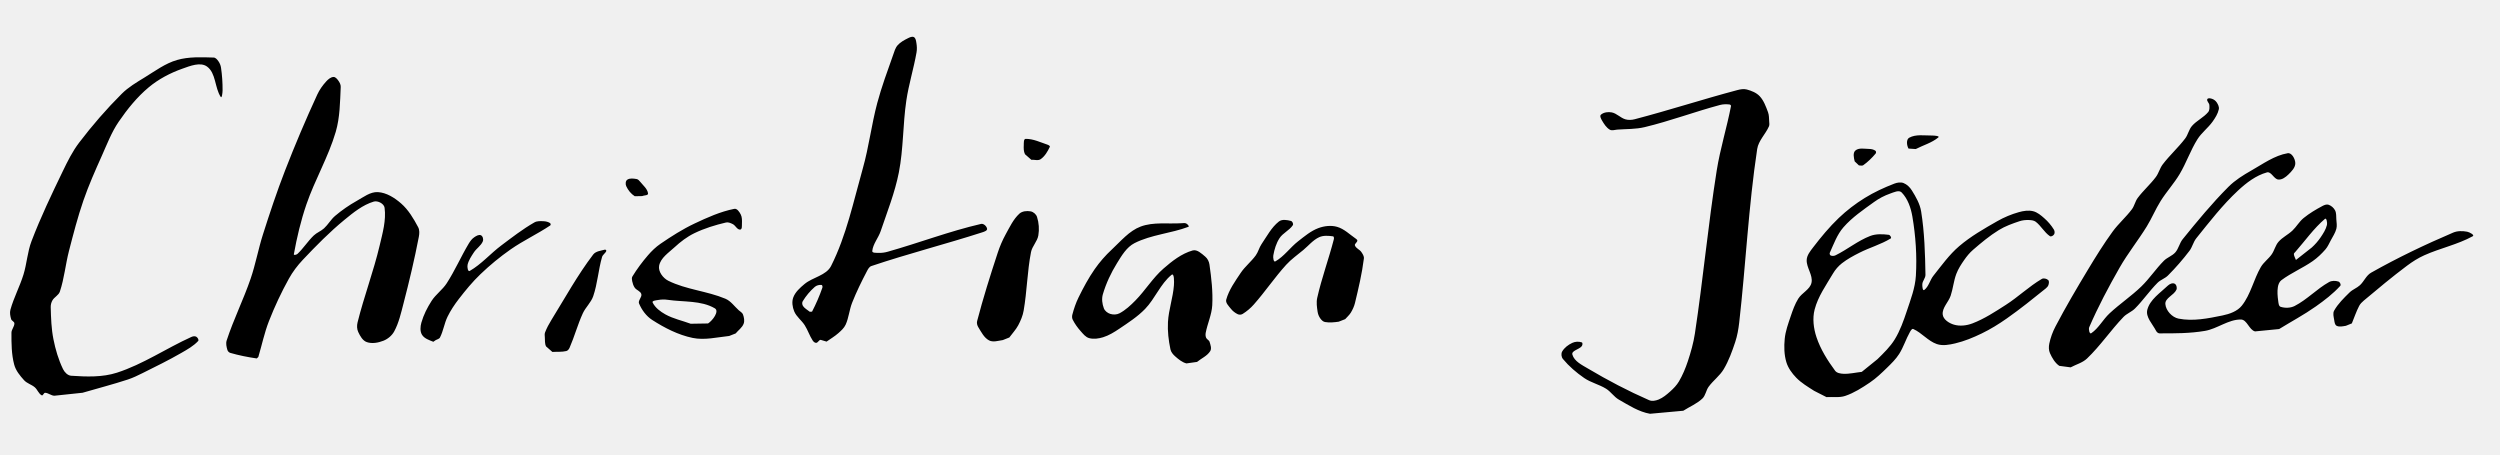
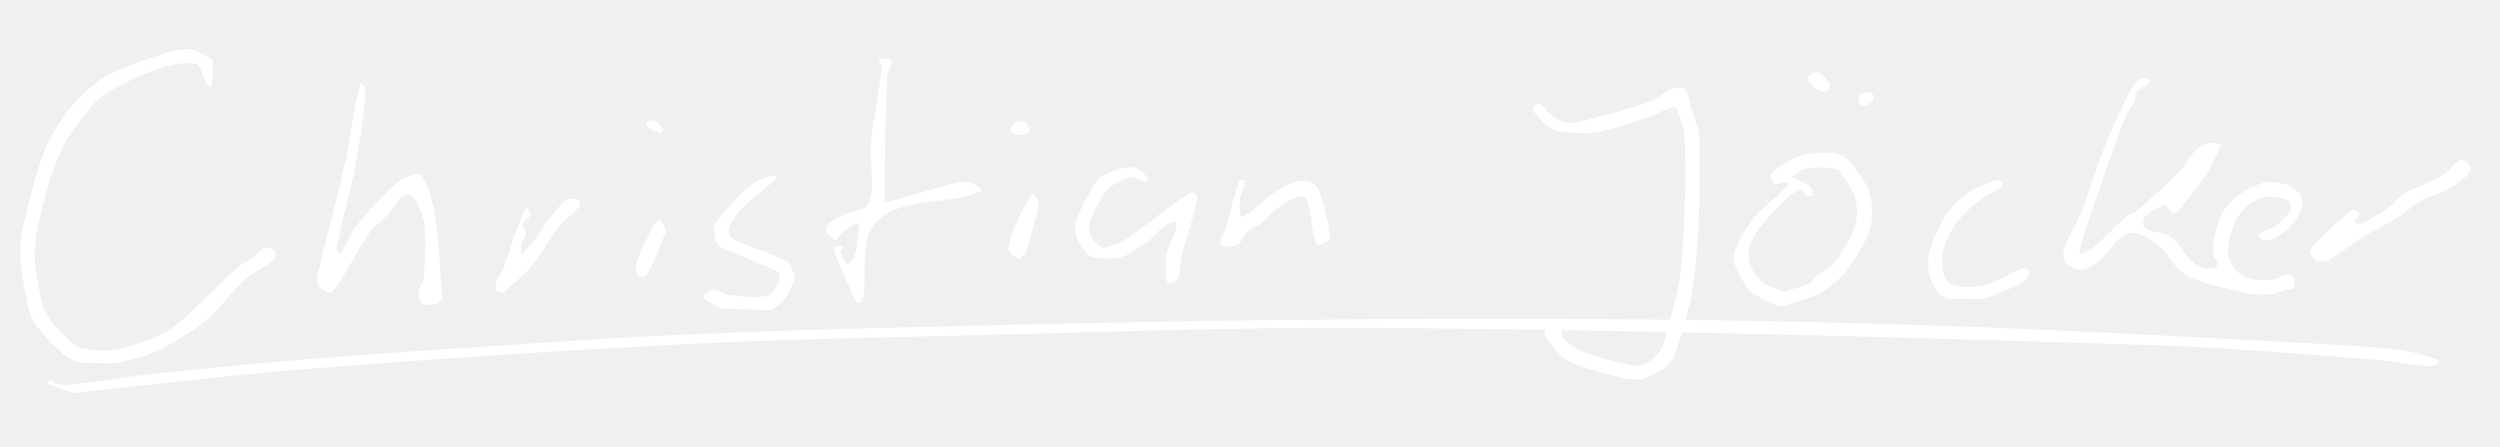
- <svg xmlns="http://www.w3.org/2000/svg" viewBox="0 0 550 100" fill-rule="evenodd" clip-rule="evenodd" stroke-linejoin="round" stroke-miterlimit="2">
-   <path d="M370.326 90.363c1.397-.893 2.988-1.536 4.192-2.676.713-.675.803-1.807 1.38-2.601.998-1.372 2.45-2.403 3.318-3.861 1.104-1.857 1.847-3.916 2.528-5.965.459-1.383.714-2.835.88-4.282 1.448-12.716 2.038-25.537 3.956-38.19.282-1.855 1.843-3.276 2.593-4.996.142-.325.074-.71.05-1.066-.046-.683-.018-1.398-.258-2.04-.464-1.236-.927-2.55-1.828-3.515-.728-.78-1.806-1.202-2.835-1.482-.681-.185-1.43-.043-2.111.137-7.557 2.005-14.998 4.433-22.562 6.406-.662.173-1.396.213-2.051.017-1.075-.32-1.9-1.311-3.002-1.523-.789-.151-1.75-.029-2.361.494-.34.291.018.934.243 1.321.438.75.942 1.54 1.688 1.983.471.279 1.095.029 1.64-.01 2.014-.146 4.071-.072 6.036-.543 5.602-1.343 11.016-3.39 16.582-4.879.671-.179 1.389-.177 2.08-.11.161.016.369.188.338.347-.918 4.755-2.386 9.402-3.145 14.185-1.891 11.907-2.991 23.927-4.797 35.846-.318 2.095-.902 4.148-1.57 6.158-.504 1.515-1.126 3.006-1.934 4.383-.501.855-1.213 1.58-1.95 2.239-.765.682-1.575 1.365-2.523 1.753-.65.266-1.459.426-2.103.144-4.614-2.02-9.092-4.37-13.423-6.942-1.326-.787-3.035-1.596-3.454-3.08-.25-.891 1.503-1.121 2.063-1.856.17-.223.256-.75-.009-.842a2.863 2.863 0 00-2.075.118c-.879.411-1.731 1.046-2.219 1.884-.278.48-.193 1.228.16 1.654 1.333 1.611 2.952 2.999 4.673 4.186 1.475 1.018 3.308 1.418 4.829 2.365 1.042.65 1.734 1.784 2.801 2.392 2.181 1.243 4.385 2.688 6.858 3.114m38.82-3.665c1.375-.089 2.819.173 4.124-.266 1.953-.657 3.724-1.798 5.431-2.95 1.386-.934 2.602-2.107 3.799-3.274.953-.929 1.917-1.878 2.634-2.999.965-1.511 1.484-3.268 2.368-4.828.164-.29.441-.803.744-.667 1.873.836 3.243 2.65 5.182 3.314 1.277.438 2.733.159 4.046-.152 2.017-.476 3.954-1.278 5.819-2.18 1.933-.934 3.77-2.071 5.526-3.304 2.952-2.074 5.768-4.338 8.575-6.604.258-.209.508-.48.598-.8.095-.339.187-.822-.078-1.052-.361-.311-.998-.473-1.409-.231-2.799 1.644-5.164 3.947-7.897 5.699-2.362 1.515-4.74 3.083-7.363 4.081-1.271.484-2.769.657-4.071.267-1.057-.315-2.333-1.121-2.454-2.217-.164-1.493 1.275-2.728 1.751-4.153.524-1.565.656-3.25 1.241-4.793.416-1.099 1.068-2.102 1.739-3.066.564-.811 1.199-1.587 1.947-2.233 1.798-1.554 3.634-3.093 5.659-4.338 1.409-.868 2.995-1.431 4.565-1.956.652-.218 1.358-.279 2.044-.256.521.018 1.102.063 1.516.379 1.174.899 1.888 2.33 3.109 3.162.282.192.763-.111.939-.403.181-.301.12-.751-.063-1.052a10.878 10.878 0 00-2.089-2.468c-.734-.648-1.534-1.333-2.484-1.564-1.009-.244-2.108-.072-3.108.207a21.154 21.154 0 00-4.763 1.989c-2.905 1.657-5.843 3.335-8.386 5.507-2.185 1.866-3.875 4.25-5.666 6.496-.773.97-1.021 2.387-2.013 3.133-.364.275-.462-.845-.425-1.3.057-.711.703-1.314.691-2.028-.077-4.663-.212-9.354-.952-13.958-.267-1.656-1.148-3.178-2.034-4.603-.433-.697-1.077-1.339-1.843-1.635-.633-.246-1.399-.109-2.033.134-2.241.863-4.442 1.88-6.485 3.144a34.56 34.56 0 00-5.725 4.407c-2.075 1.987-3.921 4.214-5.665 6.496-.622.813-1.35 1.714-1.394 2.737-.074 1.708 1.42 3.349 1.057 5.02-.322 1.481-2.107 2.208-2.907 3.495-.739 1.19-1.213 2.533-1.66 3.859-.549 1.63-1.16 3.277-1.324 4.989-.163 1.697-.131 3.468.354 5.103.385 1.3 1.235 2.462 2.177 3.437 1.133 1.171 2.57 2.011 3.94 2.892m56.436-5.163c1.199-.648 2.613-1.003 3.6-1.944 2.931-2.797 5.21-6.213 8.016-9.137.728-.76 1.798-1.126 2.54-1.87 1.771-1.777 3.19-3.884 4.964-5.659.654-.655 1.623-.935 2.277-1.589a53.832 53.832 0 004.736-5.43c.637-.837.847-1.952 1.507-2.771 2.905-3.61 5.759-7.306 9.148-10.464 1.843-1.718 3.968-3.358 6.397-4.029.947-.261 1.516 1.473 2.493 1.573.818.082 1.62-.523 2.21-1.094.71-.688 1.565-1.549 1.535-2.537-.027-.91-.775-2.313-1.674-2.161-2.913.496-5.435 2.352-8.006 3.81-1.789 1.014-3.571 2.126-5.025 3.58-3.606 3.609-6.858 7.562-10.071 11.526-.696.859-.89 2.064-1.618 2.897-.684.783-1.783 1.108-2.517 1.845-1.773 1.777-3.162 3.913-4.964 5.659-2.194 2.125-4.761 3.835-6.993 5.92-1.449 1.352-2.39 3.256-4.027 4.37-.386.263-.628-.9-.443-1.328 1.949-4.505 4.257-8.855 6.691-13.116 1.793-3.14 4.074-5.976 5.97-9.053 1.115-1.811 1.924-3.8 3.055-5.601 1.284-2.046 2.94-3.845 4.177-5.919 1.467-2.462 2.389-5.23 3.913-7.658.902-1.437 2.332-2.48 3.319-3.861.593-.832 1.169-1.737 1.387-2.736.113-.513-.172-1.067-.456-1.507a2.048 2.048 0 00-1.033-.794c-.331-.113-.908-.238-1.049.084-.181.413.426.824.456 1.275.036.524.075 1.15-.26 1.555-1 1.204-2.537 1.873-3.563 3.053-.69.793-.87 1.935-1.506 2.771-1.521 1.996-3.413 3.69-4.932 5.687-.637.836-.879 1.928-1.507 2.771-1.218 1.634-2.788 2.985-4.002 4.622-.552.743-.712 1.729-1.265 2.472-1.295 1.737-2.97 3.168-4.245 4.92-1.961 2.695-3.721 5.535-5.441 8.39-2.471 4.103-4.909 8.232-7.128 12.477a14.582 14.582 0 00-1.365 3.771c-.143.69-.141 1.465.147 2.108.472 1.052 1.098 2.137 2.049 2.789m-43.452 1.325c-1.343.141-2.679.481-4.028.422-.652-.028-1.452-.151-1.839-.677-1.667-2.26-3.201-4.701-4.092-7.364-.646-1.932-.923-4.126-.412-6.098.744-2.874 2.538-5.375 4.046-7.931a8.13 8.13 0 011.952-2.236c1.174-.922 2.505-1.636 3.836-2.312 2.253-1.148 4.743-1.831 6.9-3.15.261-.159-.128-.771-.43-.807-1.35-.167-2.806-.237-4.075.253-2.712 1.045-5.009 2.963-7.614 4.25-.323.16-.75.193-1.079.047-.195-.087-.281-.417-.193-.611.87-1.926 1.605-3.996 2.994-5.589 1.909-2.189 4.362-3.85 6.717-5.552a13.88 13.88 0 013.55-1.865c.807-.279 1.954-.859 2.548-.246 1.345 1.387 2.028 3.392 2.353 5.296.73 4.29 1.028 8.688.77 13.032-.158 2.678-1.16 5.246-2.005 7.791-.706 2.125-1.466 4.27-2.633 6.181-1.007 1.65-2.433 3.014-3.809 4.371m104.359-7.868c.538-1.285.967-2.62 1.614-3.854.239-.457.622-.835 1.018-1.167 3.117-2.618 6.245-5.228 9.503-7.667 1.187-.888 2.454-1.694 3.807-2.3 3.484-1.563 7.316-2.351 10.664-4.191.462-.255-.717-.897-1.237-.993-1.012-.187-2.134-.208-3.08.196-6.16 2.628-12.219 5.526-18.052 8.818-1.072.606-1.55 1.924-2.458 2.757-.682.626-1.617.939-2.277 1.589-1.246 1.228-2.539 2.475-3.397 4-.331.588-.104 1.359.007 2.026.077.468.124 1.097.546 1.313.602.307 1.36.107 2.029.002m-14.686.714c2.69-1.656 5.489-3.148 8.07-4.97 1.916-1.353 3.805-2.797 5.382-4.533.23-.254-.079-.838-.404-.947-.658-.219-1.471-.217-2.076.121-2.677 1.494-4.823 3.854-7.552 5.251-.914.468-2.095.495-3.076.191-.453-.141-.48-.843-.547-1.313-.143-.998-.228-2.027-.074-3.024.087-.564.319-1.184.777-1.525 2.155-1.61 4.687-2.659 6.893-4.2 1.034-.723 1.958-1.61 2.787-2.562.508-.584.82-1.313 1.184-1.997.442-.832.987-1.633 1.229-2.543.176-.663.045-1.374-.004-2.058-.048-.675.03-1.411-.285-2.011a2.64 2.64 0 00-1.408-1.223c-.423-.151-.927.038-1.324.249-1.468.779-2.915 1.635-4.202 2.687-.948.777-1.555 1.904-2.445 2.747-.949.898-2.194 1.473-3.053 2.458-.692.792-.903 1.909-1.506 2.77-.701 1.002-1.77 1.731-2.386 2.789-1.585 2.724-2.217 6.014-4.175 8.485-.992 1.252-2.707 1.851-4.273 2.172-3.165.65-6.501 1.326-9.669.691-1.411-.283-2.788-1.772-2.891-3.208-.096-1.322 1.885-1.938 2.432-3.146.192-.424.015-1.137-.405-1.338-.465-.221-1.111.079-1.483.436-1.676 1.6-3.925 3.049-4.511 5.292-.423 1.617 1.15 3.148 1.915 4.634.145.284.445.574.765.576 3.338.008 6.71.013 10.002-.548 2.724-.464 5.141-2.531 7.906-2.502 1.355.013 1.796 2.289 3.11 2.617m-232.762 6.713c.966-.79 2.237-1.312 2.898-2.37.362-.58.061-1.391-.138-2.045-.114-.374-.602-.537-.757-.896-.143-.334-.162-.728-.095-1.086.384-2.04 1.326-3.985 1.44-6.057.164-2.992-.19-6.003-.614-8.97-.092-.645-.415-1.31-.915-1.728-.794-.664-1.793-1.652-2.789-1.368-2.426.692-4.528 2.336-6.427 3.997-2.342 2.048-3.983 4.79-6.162 7.009-1.045 1.064-2.166 2.108-3.481 2.81-.604.322-1.395.346-2.048.14-.595-.188-1.191-.648-1.412-1.232-.364-.959-.508-2.086-.221-3.072.703-2.41 1.794-4.723 3.114-6.858 1.026-1.659 2.113-3.52 3.851-4.406 3.682-1.873 7.998-2.13 11.862-3.591.266-.1-.209-.586-.46-.719-.305-.162-.689-.097-1.034-.073-3.01.198-6.197-.323-9.021.738-2.516.945-4.339 3.191-6.309 5.019a26.898 26.898 0 00-3.806 4.364c-1.362 1.959-2.494 4.077-3.547 6.218-.588 1.199-1.021 2.478-1.359 3.77-.095.359-.087.78.08 1.113.459.914 1.067 1.757 1.747 2.521.536.601 1.089 1.326 1.867 1.537.993.27 2.097.109 3.079-.195 1.277-.397 2.442-1.118 3.551-1.866 1.978-1.334 4.017-2.645 5.678-4.359 2.202-2.271 3.365-5.501 5.818-7.499.617-.504.584 1.537.524 2.332-.205 2.712-1.162 5.337-1.31 8.052-.109 2.004.133 4.033.544 5.997.127.605.57 1.132 1.034 1.54.733.648 1.536 1.321 2.484 1.563m244.092-22.757c-.151-.426-.417-.829-.454-1.281-.016-.19.184-.338.31-.482 2.154-2.445 4.048-5.164 6.526-7.28.355-.303.548.874.443 1.328-.232.997-.819 1.888-1.388 2.736a12.549 12.549 0 01-1.947 2.233M295.944 70.211c.413-.477.911-.893 1.238-1.432.396-.656.728-1.366.909-2.111.781-3.237 1.553-6.49 1.964-9.794.064-.513-.275-1.017-.567-1.443-.378-.55-1.18-.798-1.402-1.426-.13-.366.478-.654.529-1.04.024-.185-.177-.346-.332-.452-1.343-.923-2.565-2.167-4.133-2.612-1.317-.373-2.814-.195-4.098.28-1.656.612-3.047 1.803-4.444 2.883-1.77 1.368-3.085 3.338-5.03 4.443-.408.231-.53-.872-.447-1.333.234-1.314.632-2.647 1.357-3.767.74-1.143 2.173-1.716 2.926-2.85.19-.287-.072-.858-.404-.948-.856-.229-1.96-.423-2.656.125-1.643 1.295-2.642 3.252-3.821 4.98-.522.765-.722 1.723-1.265 2.472-.994 1.373-2.374 2.446-3.315 3.855-1.236 1.849-2.584 3.723-3.179 5.865-.199.715.535 1.41.995 1.992a4.24 4.24 0 001.56 1.239c.321.143.752.112 1.052-.072a11.054 11.054 0 002.47-2.089c2.484-2.805 4.579-5.942 7.099-8.715 1.12-1.233 2.507-2.197 3.786-3.266 1.144-.956 2.126-2.187 3.481-2.81.922-.425 2.035-.332 3.042-.193.219.03.243.422.188.637-1.111 4.332-2.684 8.544-3.661 12.909-.223.995-.061 2.048.089 3.056.077.515.279 1.025.582 1.448.255.354.605.725 1.034.802.993.179 2.025.069 3.024-.072m-72.462 3.474c.653-.896 1.437-1.708 1.959-2.686.539-1.01.995-2.093 1.191-3.221.744-4.257.788-8.623 1.617-12.867.257-1.312 1.389-2.355 1.615-3.673a8.69 8.69 0 00-.289-4.07c-.191-.595-.798-1.119-1.412-1.232-.83-.151-1.858-.053-2.479.519-1.332 1.228-2.125 2.946-3.002 4.532a23.866 23.866 0 00-1.763 4.086c-1.634 4.964-3.208 9.954-4.525 15.012-.115.443.024.958.266 1.347.657 1.059 1.262 2.317 2.366 2.895.892.467 2.024.071 3.022-.072m-38.773.336c.854-.611 1.777-1.137 2.562-1.834.624-.553 1.29-1.134 1.635-1.893.698-1.534.809-3.28 1.432-4.844.944-2.373 2.069-4.673 3.257-6.933.23-.438.504-.962.973-1.119 8.07-2.715 16.336-4.816 24.44-7.43.406-.131 1.087-.36 1.015-.78-.095-.558-.777-1.186-1.328-1.058-6.957 1.61-13.658 4.178-20.531 6.118a6.435 6.435 0 01-2.045.254c-.472-.021-1.406.058-1.358-.412.161-1.571 1.341-2.865 1.847-4.36 1.446-4.27 3.133-8.496 4.003-12.921 1.02-5.193.868-10.555 1.64-15.791.526-3.577 1.624-7.05 2.248-10.611.119-.676.089-1.383-.025-2.06-.079-.465-.135-1.07-.544-1.305-.387-.222-.919.04-1.319.238-.817.406-1.66.856-2.264 1.539-.526.594-.738 1.411-1.003 2.159-1.232 3.492-2.528 6.972-3.483 10.549-1.27 4.754-1.843 9.679-3.184 14.414-2.049 7.229-3.59 14.728-6.974 21.437-1.061 2.103-4.031 2.47-5.843 3.977-.984.818-2.02 1.74-2.473 2.937-.363.96-.191 2.124.2 3.074.487 1.186 1.636 1.983 2.323 3.067.672 1.06 1.052 2.29 1.739 3.341.171.264.472.547.785.521.387-.032.57-.618.955-.664M18.166 86.405c3.319-.97 6.671-1.831 9.956-2.91 1.136-.372 2.217-.902 3.287-1.434 2.844-1.414 5.701-2.814 8.453-4.401 1.315-.759 2.689-1.515 3.723-2.627.234-.25-.103-.77-.396-.949-.31-.188-.757-.103-1.087.046-5.518 2.499-10.618 6.004-16.382 7.863-3.2 1.033-6.71.896-10.065.671-.77-.052-1.455-.77-1.792-1.464-1.005-2.072-1.66-4.319-2.109-6.578-.458-2.308-.536-4.682-.595-7.035a2.885 2.885 0 01.381-1.514c.423-.725 1.364-1.124 1.631-1.92.971-2.906 1.24-6.002 2.008-8.969.962-3.722 1.922-7.454 3.177-11.088 1.152-3.334 2.588-6.566 4.03-9.785 1.145-2.554 2.145-5.214 3.724-7.524 1.891-2.763 4.033-5.426 6.604-7.572 2.156-1.799 4.718-3.149 7.364-4.089 1.729-.613 4.001-1.553 5.483-.472 1.964 1.435 1.663 4.618 2.989 6.657.269.414.411-.925.416-1.417a32.445 32.445 0 00-.339-4.982 3.34 3.34 0 00-.582-1.448c-.254-.353-.598-.789-1.034-.802-2.693-.079-5.477-.21-8.067.537-2.605.752-4.848 2.445-7.162 3.858-1.745 1.067-3.542 2.124-4.991 3.568-3.371 3.36-6.5 6.973-9.384 10.759-1.457 1.913-2.537 4.098-3.584 6.263-2.45 5.072-4.892 10.163-6.895 15.428-.892 2.345-1.021 4.921-1.759 7.319-.809 2.629-2.14 5.085-2.875 7.736-.185.67-.038 1.412.156 2.08.109.374.706.537.716.927.017.716-.642 1.335-.646 2.052-.01 2.351-.001 4.754.603 7.026.349 1.311 1.266 2.433 2.179 3.438.63.694 1.636.939 2.348 1.55.592.507.838 1.403 1.526 1.769.275.147.438-.568.75-.558.716.022 1.334.646 2.049.645m109.546-9.633c1.022-.066 2.072.045 3.068-.196.33-.081.582-.414.719-.726 1.083-2.476 1.781-5.113 2.908-7.57.613-1.336 1.818-2.378 2.293-3.77.953-2.79 1.123-5.797 1.943-8.629.149-.515.737-.812.934-1.312.052-.132-.16-.343-.297-.305-.904.243-2.024.338-2.591 1.083-3.448 4.529-6.198 9.55-9.19 14.393-.539.872-1.032 1.782-1.396 2.74-.126.332-.075.711-.05 1.066.049.673-.038 1.406.271 2.006m41.714-2.852c.583-.707 1.42-1.265 1.75-2.121.247-.638.09-1.403-.139-2.047-.145-.406-.596-.626-.917-.914-.971-.869-1.757-2.052-2.958-2.555-4.048-1.697-8.63-1.998-12.56-3.951-1.153-.572-2.25-2.027-2.017-3.293.318-1.727 2.078-2.861 3.369-4.053 1.325-1.223 2.786-2.346 4.41-3.128 2.198-1.061 4.561-1.786 6.937-2.343.504-.117 1.045.135 1.507.366.598.3.942 1.242 1.609 1.196.462-.032.371-.87.388-1.334.024-.675.042-1.409-.269-2.008-.287-.552-.799-1.344-1.409-1.223-3.057.607-5.953 1.908-8.771 3.241-2.614 1.237-5.069 2.805-7.457 4.437-1.04.709-1.96 1.602-2.782 2.557-1.251 1.456-2.41 3.003-3.409 4.643-.179.294-.118.695-.048 1.032.106.507.268 1.024.567 1.446.386.546 1.267.75 1.443 1.395.186.685-.776 1.415-.502 2.067.598 1.425 1.592 2.786 2.891 3.622 2.73 1.755 5.72 3.293 8.898 3.955 2.627.547 5.37-.148 8.04-.426M56.832 78.536c.779-2.628 1.339-5.333 2.335-7.886a77.387 77.387 0 014.383-9.334c.837-1.513 1.898-2.913 3.085-4.17 2.908-3.078 5.891-6.112 9.164-8.798 1.95-1.601 4.011-3.272 6.426-3.997.875-.263 2.261.447 2.383 1.351.374 2.763-.439 5.58-1.079 8.294-1.348 5.718-3.453 11.237-4.866 16.938-.169.684-.152 1.47.148 2.107.412.879.967 1.902 1.884 2.221 1.152.401 2.512.15 3.648-.296.981-.383 1.887-1.142 2.387-2.068 1.025-1.899 1.499-4.054 2.042-6.141 1.264-4.855 2.427-9.739 3.373-14.665.133-.692.181-1.488-.151-2.11-1.008-1.894-2.139-3.816-3.756-5.226-1.425-1.243-3.208-2.383-5.096-2.491-1.68-.097-3.193 1.115-4.663 1.931a30.19 30.19 0 00-4.743 3.289c-.939.789-1.542 1.918-2.445 2.747-.682.626-1.61.947-2.277 1.589-1.294 1.245-2.261 2.805-3.568 4.036-.195.185-.849.346-.8.082.668-3.71 1.542-7.4 2.763-10.968 1.859-5.43 4.845-10.455 6.454-15.964.93-3.182.942-6.574 1.097-9.885.024-.516-.259-1.027-.567-1.442-.257-.347-.625-.787-1.056-.749-.615.054-1.154.526-1.571.983-.783.857-1.474 1.825-1.961 2.88a292.876 292.876 0 00-7.099 16.742c-1.797 4.628-3.362 9.344-4.868 14.075-1.017 3.195-1.61 6.518-2.695 9.69-1.575 4.602-3.767 8.981-5.277 13.604-.214.66-.036 1.41.158 2.075.084.293.345.57.637.654 1.905.555 3.863.938 5.826 1.225m95.466-7.635c-1.854-.686-3.837-1.093-5.563-2.055-1.117-.624-2.252-1.463-2.809-2.614-.202-.417.813-.484 1.268-.566a6.455 6.455 0 012.062-.027c3.469.515 7.328.097 10.353 1.872 1.048.616-.469 2.673-1.494 3.327m-59.965 3.7c.332-.207.816-.273.994-.621.738-1.44.948-3.109 1.659-4.563.678-1.386 1.542-2.684 2.486-3.904 1.469-1.899 3.001-3.769 4.736-5.43a56.05 56.05 0 016.647-5.468c2.788-1.947 5.904-3.387 8.73-5.278.146-.098.096-.431-.053-.526-.41-.262-.916-.382-1.401-.402-.684-.028-1.443-.08-2.037.261-2.574 1.472-4.93 3.303-7.302 5.084-2.374 1.782-4.354 4.117-6.928 5.595-.413.236-.575-.885-.471-1.349.224-.998.831-1.879 1.388-2.736.567-.872 1.568-1.462 1.966-2.423.179-.43.016-1.136-.405-1.337-.465-.222-1.057.145-1.483.435-.51.346-.895.868-1.212 1.398-1.708 2.856-3.035 5.937-4.846 8.73-.924 1.424-2.4 2.434-3.319 3.861-.955 1.485-1.773 3.095-2.252 4.795-.242.861-.327 1.923.148 2.682.516.825 1.584 1.163 2.485 1.527m82.815-6.605c-.494-.418-1.12-.717-1.481-1.252-.196-.292-.255-.753-.072-1.052a13.627 13.627 0 012.652-3.164c.387-.336.969-.487 1.478-.428.216.025.262.419.19.623a40.16 40.16 0 01-2.268 5.25m230.313-32.176c.316-.013.692.145.95-.039 1.018-.721 1.924-1.609 2.726-2.564.134-.161.122-.506-.05-.626-.393-.279-.909-.388-1.391-.394-1.009-.011-2.244-.312-3.007.347-.603.52-.344 1.609-.161 2.386m13.438-2.708c1.658-.854 3.543-1.367 4.974-2.562.376-.314-.922-.417-1.413-.412-1.675.018-3.539-.331-5.003.483-.696.388-.551 1.697-.151 2.387M141.252 43.14c.439-.194 1.378-.108 1.317-.584-.131-1.02-1.08-1.756-1.721-2.561-.209-.263-.471-.555-.802-.608-.675-.108-1.483-.239-2.046.149-.395.27-.43.979-.232 1.415.4.883 1.058 1.704 1.878 2.22m87.239-8.022c.69-.045 1.501.26 2.068-.134.919-.641 1.522-1.686 2.003-2.698.099-.206-.272-.41-.49-.482-1.576-.525-3.155-1.31-4.817-1.283-.477.008-.399.892-.421 1.369-.03.675-.039 1.408.269 2.008" fill-rule="nonzero" />
+ <svg xmlns="http://www.w3.org/2000/svg" viewBox="0 0 280 50" fill-rule="evenodd" clip-rule="evenodd" stroke-linejoin="round" stroke-miterlimit="2">
+   <path d="M13.046 40.685c1.303-.362 2.658-.572 3.907-1.087 1.4-.581 2.701-1.376 3.985-2.181.934-.584 1.85-1.211 2.653-1.965 1.353-1.274 2.411-2.847 3.79-4.098 1.014-.915 2.422-1.367 3.351-2.377.245-.263.104-.833-.168-1.068-.28-.245-.772-.189-1.108-.036-.512.234-.808.787-1.264 1.114-.405.296-.93.41-1.305.735-2.165 1.903-4.126 4.022-6.286 5.926-.729.643-1.483 1.296-2.366 1.698-1.678.767-3.426 1.446-5.24 1.784-1.259.229-2.58.127-3.837-.114-.543-.102-.983-.524-1.397-.892-.729-.641-1.43-1.33-2.009-2.113-.435-.584-.844-1.233-1.006-1.944-.459-2.032-.943-4.107-.835-6.187.128-2.49.908-4.902 1.534-7.313.292-1.125.756-2.19 1.212-3.257.295-.688.615-1.37 1.039-1.99.92-1.339 1.853-2.689 2.977-3.866.621-.646 1.418-1.12 2.206-1.557 1.34-.739 2.721-1.418 4.154-1.955 1.055-.401 2.163-.667 3.277-.846.547-.087 1.118-.05 1.663.058.169.031.302.192.38.345.309.608.446 1.286.76 1.883.08.154.25.407.398.325.218-.124.254-.446.277-.694.067-.721.08-1.455-.01-2.17-.022-.168-.165-.323-.316-.392-.817-.385-1.634-.98-2.536-.946-1.62.057-3.169.715-4.712 1.216-1.318.433-2.599.974-3.853 1.564a8.13 8.13 0 00-1.627 1.012 23.412 23.412 0 00-2.389 2.248 13.968 13.968 0 00-1.562 2.012c-.647 1.023-1.287 2.063-1.734 3.184-.694 1.745-1.219 3.554-1.672 5.376-.467 1.881-1.041 3.781-1.084 5.717-.048 2.125.403 4.243.817 6.327.152.77.407 1.55.869 2.183a19.102 19.102 0 003.178 3.366 4.218 4.218 0 001.953.929m174.778 1.857c.855-.44 1.811-.72 2.565-1.32.541-.433 1.007-1.024 1.217-1.682.925-2.899 1.817-5.847 2.15-8.87.551-5.015.592-10.081.49-15.125-.023-1.123-.496-2.189-.864-3.246-.292-.84-.232-2.273-1.107-2.417-1.336-.221-2.436 1.2-3.722 1.622a86.203 86.203 0 01-7.978 2.23 3.286 3.286 0 01-1.68-.053c-.528-.16-.962-.55-1.397-.892-.44-.341-.67-1.023-1.214-1.157-.32-.079-.55.4-.72.682-.052.085.087.186.154.258.39.442.76.906 1.21 1.28a6.96 6.96 0 001.398.893c.172.085.378.08.57.086 1.267.036 2.554.256 3.804.043 1.933-.334 3.782-1.049 5.646-1.654 1.027-.338 1.973-.91 3.021-1.172.166-.044.342.16.4.319.371 1.02.833 2.047.86 3.132.124 4.85.049 9.721-.41 14.55-.242 2.54-1.04 5-1.682 7.464-.179.691-.341 1.426-.778 1.986a4.48 4.48 0 01-1.873 1.415c-.517.201-1.12.07-1.666-.037a29.509 29.509 0 01-3.828-1.02c-.826-.282-1.653-.608-2.382-1.087-.492-.321-.953-.755-1.216-1.281-.12-.246.267-.538.184-.794-.105-.32-.353-.83-.685-.753-.577.13-1.013.69-1.3 1.21-.138.244-.004.604.166.83.655.872 1.343 1.76 2.244 2.368.868.586 1.935.816 2.935 1.13 1.26.403 2.538.763 3.837 1.015M48.973 34.02c.163-.173.39-.302.49-.52.085-.176.047-.393.031-.587-.232-2.91-.283-5.842-.773-8.716-.266-1.562-.635-3.17-1.481-4.505-.247-.385-.94-.135-1.378.004-.59.188-1.15.523-1.601.948a48.246 48.246 0 00-4.35 4.648c-.541.659-.806 1.51-1.278 2.22-.201.307-.504 1.097-.732.815-.35-.436-.067-1.13.04-1.677.515-2.646 1.342-5.224 1.822-7.871.524-2.889 1.008-5.79 1.188-8.72.019-.307-.526-.992-.61-.697-.803 2.853-1.011 5.843-1.654 8.739-.912 4.108-2.092 8.155-3.01 12.263-.106.472-.272 1.017-.056 1.45.233.47.732.89 1.251.947.368.043.65-.397.857-.704 1.35-2.002 2.381-4.218 3.785-6.18.531-.746 1.37-1.225 1.982-1.903.467-.522.796-1.15 1.244-1.687.149-.18.323-.352.536-.444.177-.075.412-.144.58-.048.349.199.664.505.84.866.402.831.774 1.722.855 2.641.172 1.98.06 3.985-.106 5.966-.032.382-.392.674-.481 1.05-.085.359-.156.762-.03 1.11.113.317.37.637.694.733m38.853.557c.508-.455 1.119-.82 1.524-1.376.427-.576.676-1.27.924-1.95.07-.186.091-.418.015-.603-.219-.535-.372-1.214-.873-1.509-1.894-1.117-4.142-1.515-6.069-2.568-.3-.165-.356-.614-.377-.955-.016-.28.128-.552.274-.79.365-.6.748-1.205 1.245-1.698 1.217-1.212 2.722-2.125 3.874-3.398.15-.169-.434-.223-.651-.17-.707.18-1.418.435-2.016.855-.853.597-1.563 1.38-2.27 2.143-.717.774-1.457 1.551-1.994 2.46-.186.312-.128.724-.103 1.092.02.276.093.564.238.805.167.28.38.561.67.704 1.98.963 4.085 1.649 6.08 2.58.164.074.288.25.346.42.062.184.088.417-.008.582-.358.632-.613 1.537-1.308 1.744-1.381.414-2.892.096-4.327-.052-.564-.054-1.044-.483-1.605-.558-.276-.04-.566.086-.805.23-.2.119-.418.296-.457.527-.028.167.152.323.298.413.62.369 1.239.823 1.952.93m15.129-.647c.14-.104.381-.14.42-.312.672-2.949-.538-6.858 1.682-8.91 2.915-2.698 7.806-1.696 11.462-3.244.514-.218-.728-1.041-1.285-1.073-1.328-.075-2.621.466-3.913.78-1.782.44-3.516 1.061-5.301 1.486-.084.019-.194-.087-.193-.173.04-4.678.076-9.361.316-14.034.03-.56.556-1.058.489-1.621-.03-.25-.461-.25-.714-.258-.248-.001-.603.005-.708.229-.094.202.352.355.33.576-.282 2.879-.953 5.704-1.228 8.583-.215 2.245.547 4.646-.241 6.761-.362.967-1.9.832-2.791 1.357-.714.417-1.692.697-2.007 1.465-.198.48.521.905.876 1.282.077.083.249.078.337.01.163-.13.173-.39.327-.525a10.656 10.656 0 011.63-1.233c.124-.078.402-.14.437.001.131.538.09 1.12-.03 1.662-.21.944-.164 2.18-.95 2.741-.453.328-.805-.81-1.022-1.324-.066-.158.247-.257.287-.423.017-.075-.067-.175-.143-.177-.25-.012-.556-.032-.738.141-.142.136-.102.402-.03.587a82.78 82.78 0 002.463 5.65m-39.645-1.087c1.073-1.011 2.27-1.895 3.217-3.023 1.156-1.376 1.934-3.032 3.056-4.436.668-.834 1.667-1.378 2.29-2.245.148-.207.066-.614-.148-.744-.314-.198-.775-.2-1.108-.037-.558.27-.984.771-1.382 1.246-1.312 1.56-2.263 3.438-3.735 4.848-.291.284-.127-.813-.054-1.21.07-.376.458-.667.473-1.05.016-.382-.472-.715-.384-1.09.107-.45.81-.603.893-1.054.053-.29-.442-.935-.575-.67-1.1 2.182-1.644 4.606-2.551 6.874-.172.433-.546.773-.679 1.217-.107.359-.188.788-.02 1.122m144.308 1.65c1.167-.41 2.374-.71 3.5-1.219.658-.3 1.25-.73 1.816-1.179.564-.443 1.155-.896 1.562-1.488.992-1.446 2.06-2.91 2.598-4.585.39-1.214.346-2.575.108-3.828-.178-.939-.761-1.765-1.317-2.536-.552-.771-1.087-1.71-1.974-2.036-1.194-.444-2.555-.267-3.82-.12-.716.089-1.36.497-2.003.819-.57.291-1.106.643-1.627 1.017-.147.104-.297.229-.363.394a.812.812 0 00-.016.572c.086.218.229.47.453.536.256.078.518-.169.785-.161.246.007.865.008.71.198-1.142 1.436-2.78 2.42-3.933 3.845-.853 1.05-1.526 2.261-2.028 3.52a2.53 2.53 0 00-.047 1.672c.313.975.928 1.824 1.455 2.697.11.18.26.352.444.455.969.545 1.953 1.075 2.99 1.471m.639-1.617c-.83-.364-1.757-.562-2.49-1.101-.548-.399-.882-1.04-1.234-1.622a1.761 1.761 0 01-.237-.805c-.028-.551-.083-1.13.113-1.643.34-.892.83-1.741 1.458-2.458 1.229-1.406 2.474-2.876 4.064-3.846.349-.217.572.62.95.772.174.07.5.02.54-.163.072-.327-.039-.74-.292-.958-.566-.486-1.369-.6-1.997-1.001-.067-.04.109-.116.176-.157.475-.283.9-.73 1.447-.812 1.08-.164 2.216-.164 3.279.098.423.104.687.56.924.927.518.798 1.1 1.607 1.318 2.536.21.891.163 1.867-.078 2.75-.296 1.088-.938 2.046-1.497 3.024-.332.578-.684 1.168-1.17 1.629-.406.388-.998.522-1.447.86-.46.343-.752.913-1.264 1.179M71.45 31.04c.325-.1.796-.005.975-.297.892-1.432 1.492-3.034 2.08-4.615.088-.235.024-.522-.083-.747-.136-.295-.33-.91-.615-.756-.598.333-.802 1.11-1.126 1.71-.504.931-.99 1.883-1.352 2.877-.127.347-.12.736-.095 1.109m60.868.667c.073-.738.053-1.494.22-2.212.456-1.968 1.174-3.863 1.642-5.825.088-.365.198-.799.018-1.128-.12-.22-.52-.322-.734-.188-2.534 1.59-4.786 3.605-7.295 5.24-.604.393-1.314.605-2.003.812-.188.06-.429.09-.587-.028-.477-.348-.985-.74-1.217-1.28-.213-.503-.194-1.118-.026-1.631.35-1.08.921-2.084 1.54-3.027.288-.44.694-.817 1.145-1.085.62-.371 1.297-.72 2.015-.796.39-.043.694.414 1.084.462.246.029.843-.02.708-.228-.392-.605-.996-1.248-1.713-1.327-1.077-.117-2.16.36-3.154.79-.477.208-.858.629-1.132 1.075-.798 1.283-1.527 2.633-2.045 4.054-.192.529-.179 1.134-.046 1.677.131.538.484 1.002.81 1.448.258.353.501.818.924.922 1.062.257 2.224.386 3.278.098 1.158-.318 2.111-1.155 3.094-1.845.54-.379.92-.95 1.452-1.34.446-.328.909-.779 1.462-.79.258-.01.248.498.186.75-.22.906-.811 1.693-1.007 2.605-.192.89-.163 1.814-.14 2.727.006.254.002.604.225.724.244.136.571-.027.819-.155m90.63 2.008c1.35-.577 2.756-1.045 4.052-1.737.383-.205.69-.558.92-.923.101-.165.144-.434.013-.572-.178-.183-.501-.279-.745-.2-1.487.498-2.78 1.541-4.31 1.892-1.172.264-2.457.265-3.608-.086-.501-.154-.784-.777-.897-1.293-.196-.885-.226-1.847.01-2.72.296-1.098.852-2.13 1.541-3.027.79-1.03 1.813-1.87 2.83-2.678.676-.531 1.581-.743 2.22-1.324.139-.126-.024-.411-.165-.534-.14-.123-.375-.145-.55-.086-1.067.375-2.16.744-3.107 1.359-.874.569-1.618 1.341-2.275 2.154-.5.617-.823 1.358-1.155 2.083-.38.826-.79 1.656-.972 2.547a5.52 5.52 0 00.003 2.185c.15.728.412 1.464.864 2.049.331.435.844.784 1.38.875m-103.397-5.116c.432-1.617.95-3.21 1.296-4.852.075-.355.084-.748-.042-1.092-.101-.278-.446-.908-.6-.654-1.123 1.858-2.201 3.83-2.611 5.96-.111.58.655 1.109 1.217 1.292m24.582-1.62c.35-.498.608-1.074 1.05-1.493.41-.383 1.007-.511 1.449-.86.665-.521 1.158-1.252 1.853-1.734.786-.545 1.614-1.12 2.55-1.32.32-.067.67.293.774.604.514 1.536.437 3.24 1.016 4.756.095.246.555.075.79-.042.305-.159.755-.39.725-.73-.155-1.79-.65-3.553-1.243-5.254-.142-.403-.507-.759-.909-.91a2.653 2.653 0 00-1.66-.053c-.913.271-1.742.793-2.536 1.316-1.216.807-2.18 1.989-3.473 2.66-.226.117-.23-.466-.252-.72a6.473 6.473 0 01.045-1.618c.091-.553.508-1.054.488-1.621-.008-.195-.482-.365-.555-.183-.745 1.846-1.063 3.84-1.684 5.732-.1.305-.41.523-.472.84-.05.252-.056.608.155.754.3.208.725.134 1.089.106m118.176 4.832c.249-.074.65.013.747-.228.162-.4.16-.972-.135-1.282-.253-.272-.743-.102-1.107-.037-.38.065-.694.39-1.08.417-.905.072-1.842.089-2.72-.141-.563-.146-1.06-.532-1.46-.953-.375-.4-.585-.929-.798-1.437-.075-.175-.055-.38-.05-.573.01-.367-.013-.75.094-1.104.306-1.017.512-2.117 1.134-2.974.607-.841 1.453-1.589 2.427-1.94.855-.31 1.84-.13 2.725.078.326.08.589.41.69.732.082.266-.035.592-.207.809a8.553 8.553 0 01-1.683 1.598c-.525.38-1.344.362-1.734.88-.173.227.348.495.615.605.223.093.495.025.72-.06a5.707 5.707 0 001.309-.724c.43-.312.823-.684 1.161-1.096.351-.427.73-.87.891-1.4.161-.529.316-1.178.04-1.655-.36-.63-1.047-1.098-1.741-1.312-.878-.273-1.891-.393-2.755-.078-1.378.496-2.72 1.294-3.682 2.4-.846.97-1.174 2.31-1.511 3.552-.193.707-.137 1.475-.055 2.206.023.205.332.311.36.517.034.25.046.644-.19.734-.515.196-1.133.152-1.647-.04-.547-.2-.972-.66-1.378-1.076-.693-.716-1.1-1.715-1.9-2.31-.93-.69-2.894-.313-3.156-1.438-.239-1.021 1.34-1.76 2.326-2.12.433-.155.594.88 1.054.893.432.013.71-.508.988-.84.984-1.182 1.958-2.38 2.781-3.678.603-.955 1.05-2 1.476-3.04.032-.075-.075-.175-.157-.199a3.52 3.52 0 00-1.086-.106c-.28.02-.578.075-.808.236-.482.332-.897.763-1.277 1.21-.368.433-.558 1.005-.953 1.41a74.855 74.855 0 01-4.898 4.616c-.429.37-1.026.51-1.46.876-1.233 1.034-2.273 2.283-3.515 3.3-.427.355-.944.595-1.462.79-.077.03-.201-.08-.184-.167.223-1.051.533-2.084.879-3.1 1.347-3.966 2.694-7.938 4.197-11.846.291-.758.85-1.384 1.175-2.125.123-.283-.032-.665.154-.908.394-.512 1.302-.622 1.492-1.242.105-.337-.722-.404-1.036-.24-.542.287-.895.865-1.18 1.408-1.07 2.036-2 4.142-2.86 6.27-.966 2.402-1.654 4.908-2.612 7.315-.525 1.318-1.354 2.504-1.83 3.84-.163.454-.27 1.017-.058 1.45.23.47.755.766 1.237.968.349.15.773.14 1.136.032.53-.157 1.017-.462 1.446-.811 1.232-.996 1.966-2.86 3.514-3.199 1.266-.277 2.466.906 3.514 1.67.756.55 1.103 1.52 1.77 2.176.495.49 1.033.99 1.686 1.224 2.048.744 4.178 1.263 6.316 1.685.88.17 1.798.158 2.691.07m4.937-3.714c.373.01.786.206 1.117.037 1.429-.731 2.643-1.82 4.011-2.66 1.319-.805 2.733-1.456 4.045-2.277.881-.547 1.618-1.32 2.525-1.834.93-.524 2.018-.725 2.951-1.244.851-.472 1.673-1.027 2.369-1.703a.881.881 0 00.22-.825c-.096-.321-.401-.556-.689-.726-.163-.097-.411-.125-.569-.017-.675.456-1.123 1.215-1.82 1.638-1.454.882-3.119 1.385-4.58 2.256-.569.34-.915.973-1.459 1.351-.985.685-2 1.358-3.104 1.829-.226.096-.603.02-.71-.199-.093-.191.292-.32.36-.518.063-.182.143-.433.013-.572-.173-.183-.532-.344-.73-.188-1.667 1.302-3.232 2.753-4.61 4.355-.182.21.033.573.16.82M74.301 14.421c-.412-.319-.727-.851-1.236-.952-.287-.062-.845.316-.678.558.362.523 1.062.77 1.686.9m41.207-.066c-.05-.277-.022-.578-.148-.83-.106-.208-.286-.424-.515-.479-.27-.067-.57.033-.817.16-.208.108-.42.286-.48.51-.064.247-.06.604.148.744.301.209.725.129 1.09.107m94.478-3.185c.248-.23.614-.377.744-.686.097-.235.084-.646-.149-.744-.395-.168-.97-.162-1.282.131-.269.257-.204.782-.031 1.111m-3.283-2.257c-.42-.438-.727-1.024-1.26-1.32-.248-.136-.583.038-.832.171-.205.108-.544.308-.457.527.218.546.68 1.007 1.19 1.302.32.187.777.194 1.107.026" fill="white" fill-rule="nonzero" />
+   <path d="M8.065 44.023c8.738-.898 17.453-1.996 26.213-2.695 14.16-1.13 28.341-2.063 42.534-2.785 10.084-.52 20.187-.712 30.285-.947 15.823-.37 31.645-.997 47.474-.873 28.892.229 57.78 1.01 86.659 1.935 8.39.269 16.755 1.019 25.122 1.651 1.58.122 3.132.478 4.71.62.587.051 1.208.13 1.769-.04.2-.06.39-.469.199-.548-1.256-.543-2.62-.885-3.99-1.087-2.567-.38-5.17-.512-7.764-.656-13.693-.747-27.388-1.51-41.094-2.015a1322.161 1322.161 0 00-35.711-.8c-14.167-.129-28.335-.087-42.5.073-15.06.173-30.118.549-45.174.92-6.656.167-13.31.41-19.96.695-4.263.178-8.522.426-12.779.706-9.85.642-19.7 1.27-29.537 2.052-6.085.48-12.157 1.095-18.222 1.742-2.79.302-5.547.836-8.34 1.111a5.932 5.932 0 01-1.767-.114c-.224-.043-.335-.378-.564-.362-.172.013-.387.335-.241.419" fill="white" fill-rule="nonzero" />
</svg>
